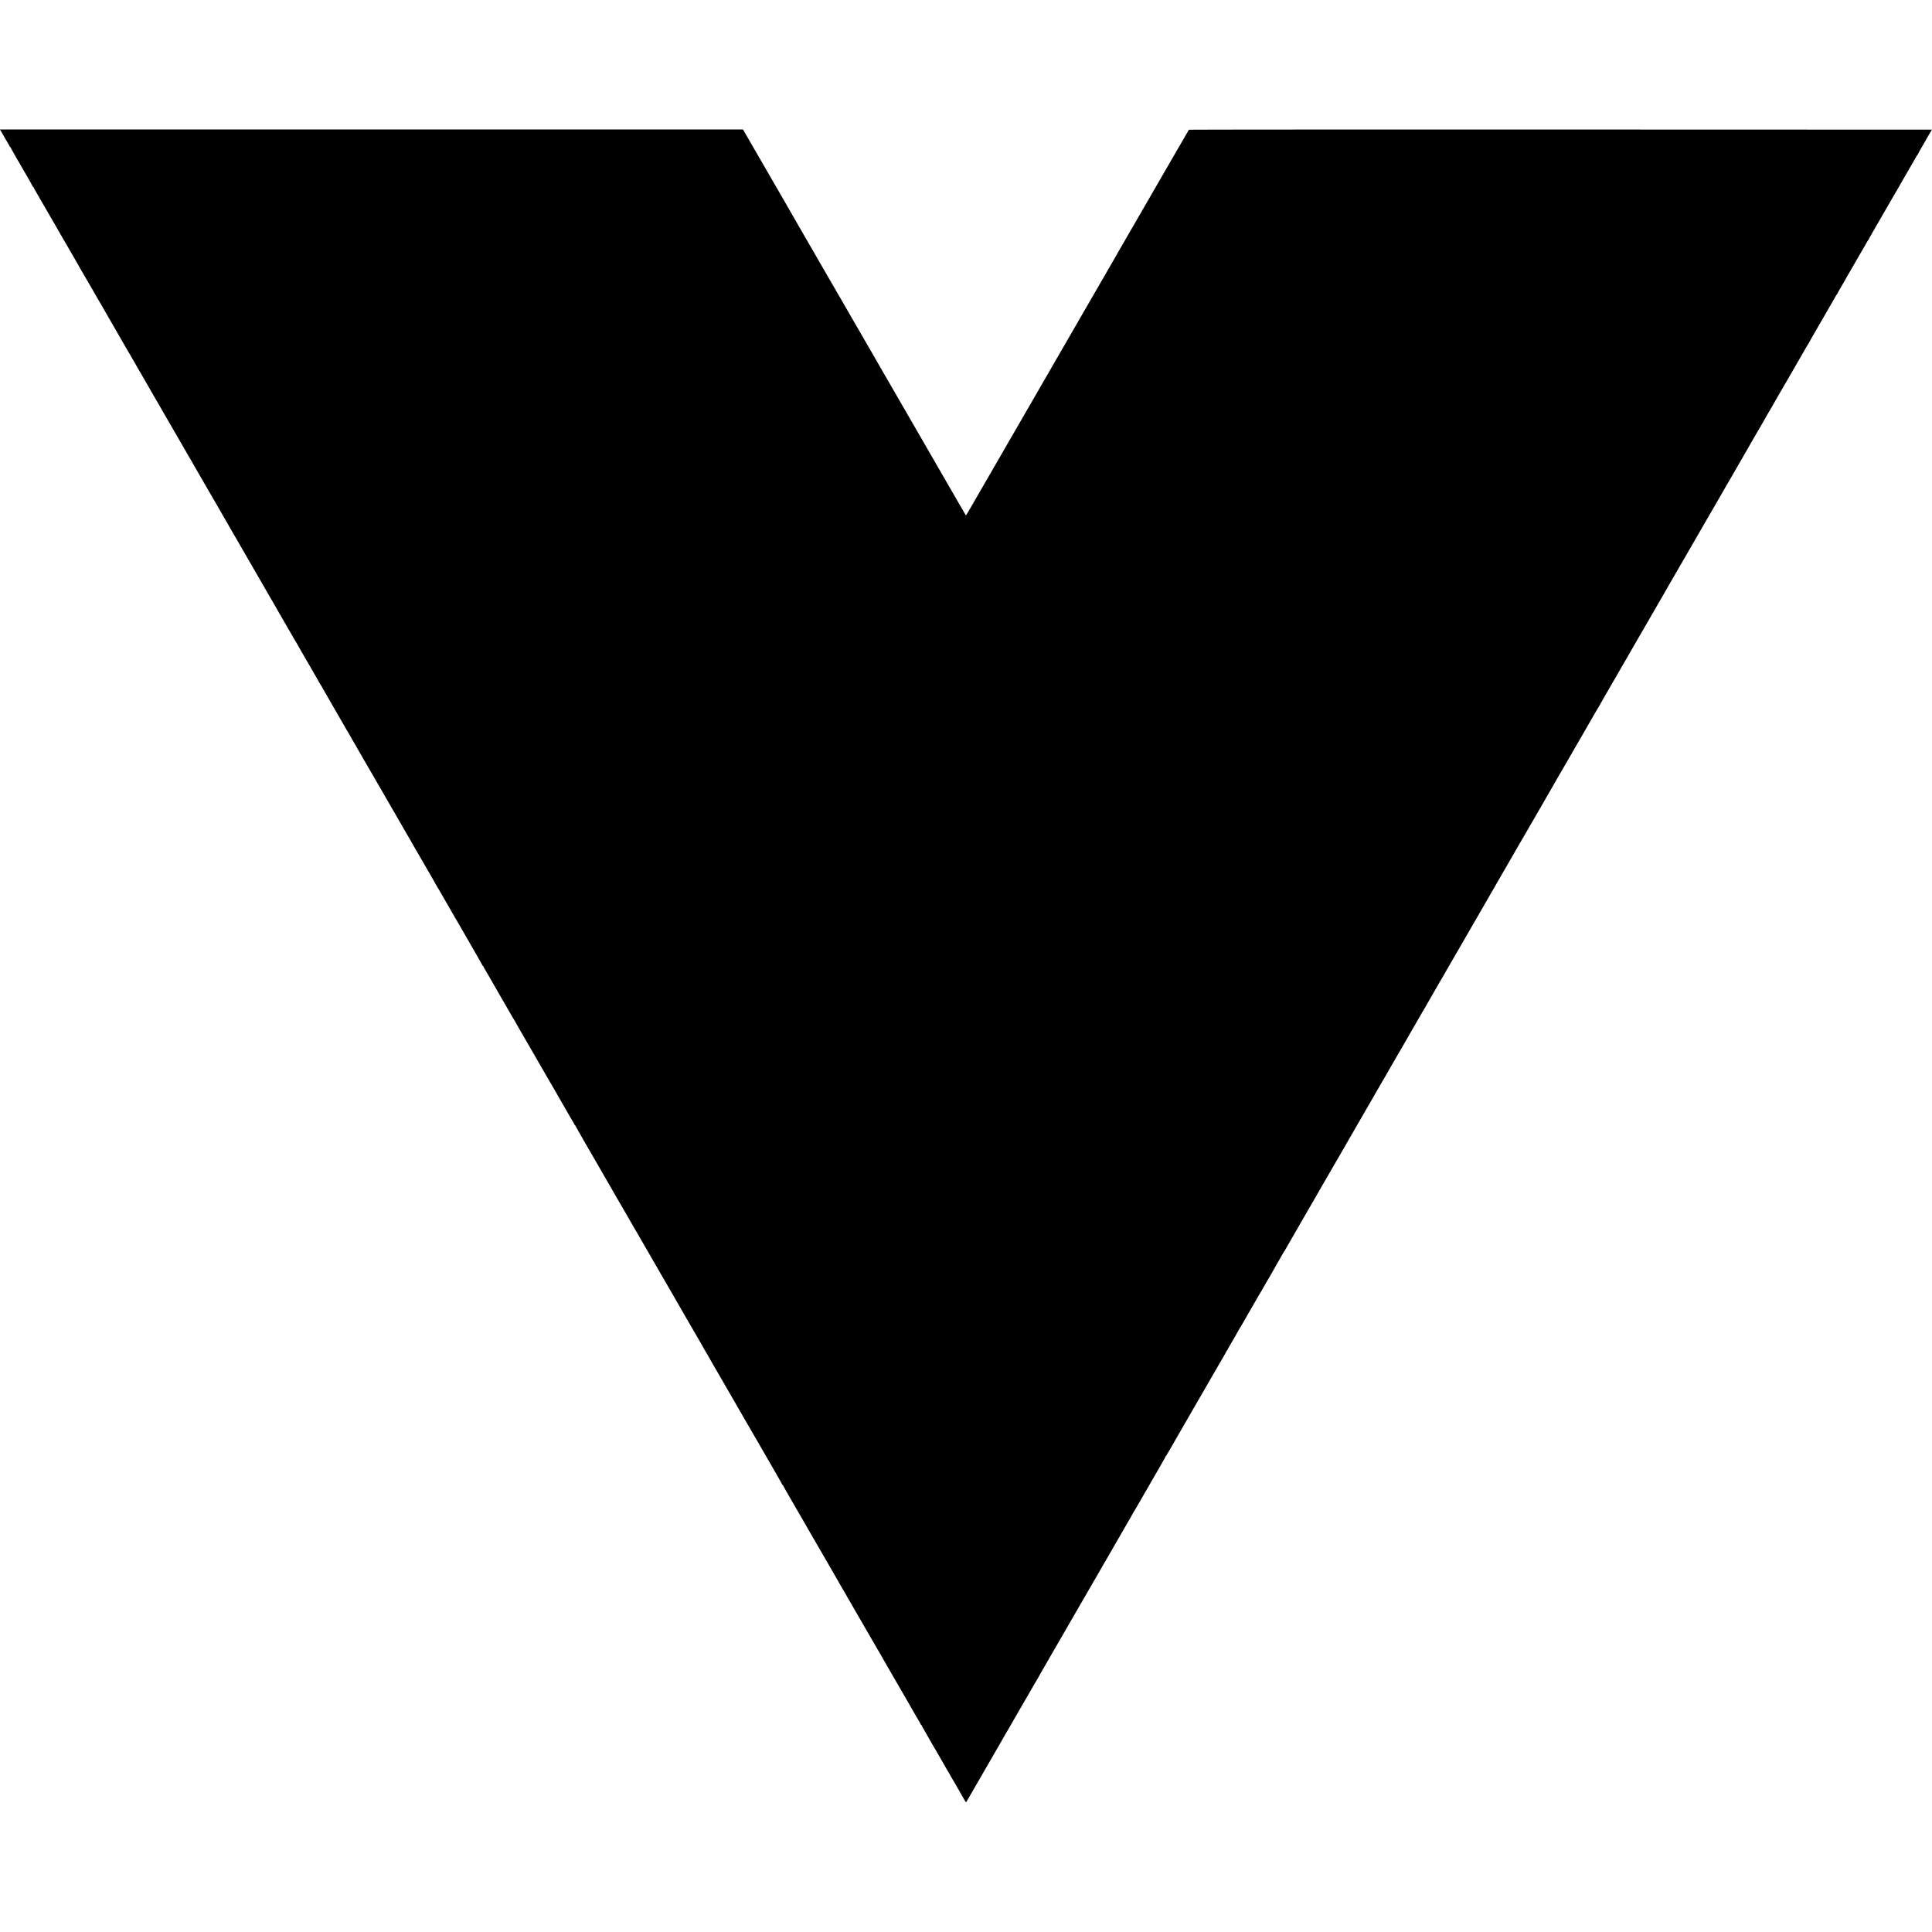
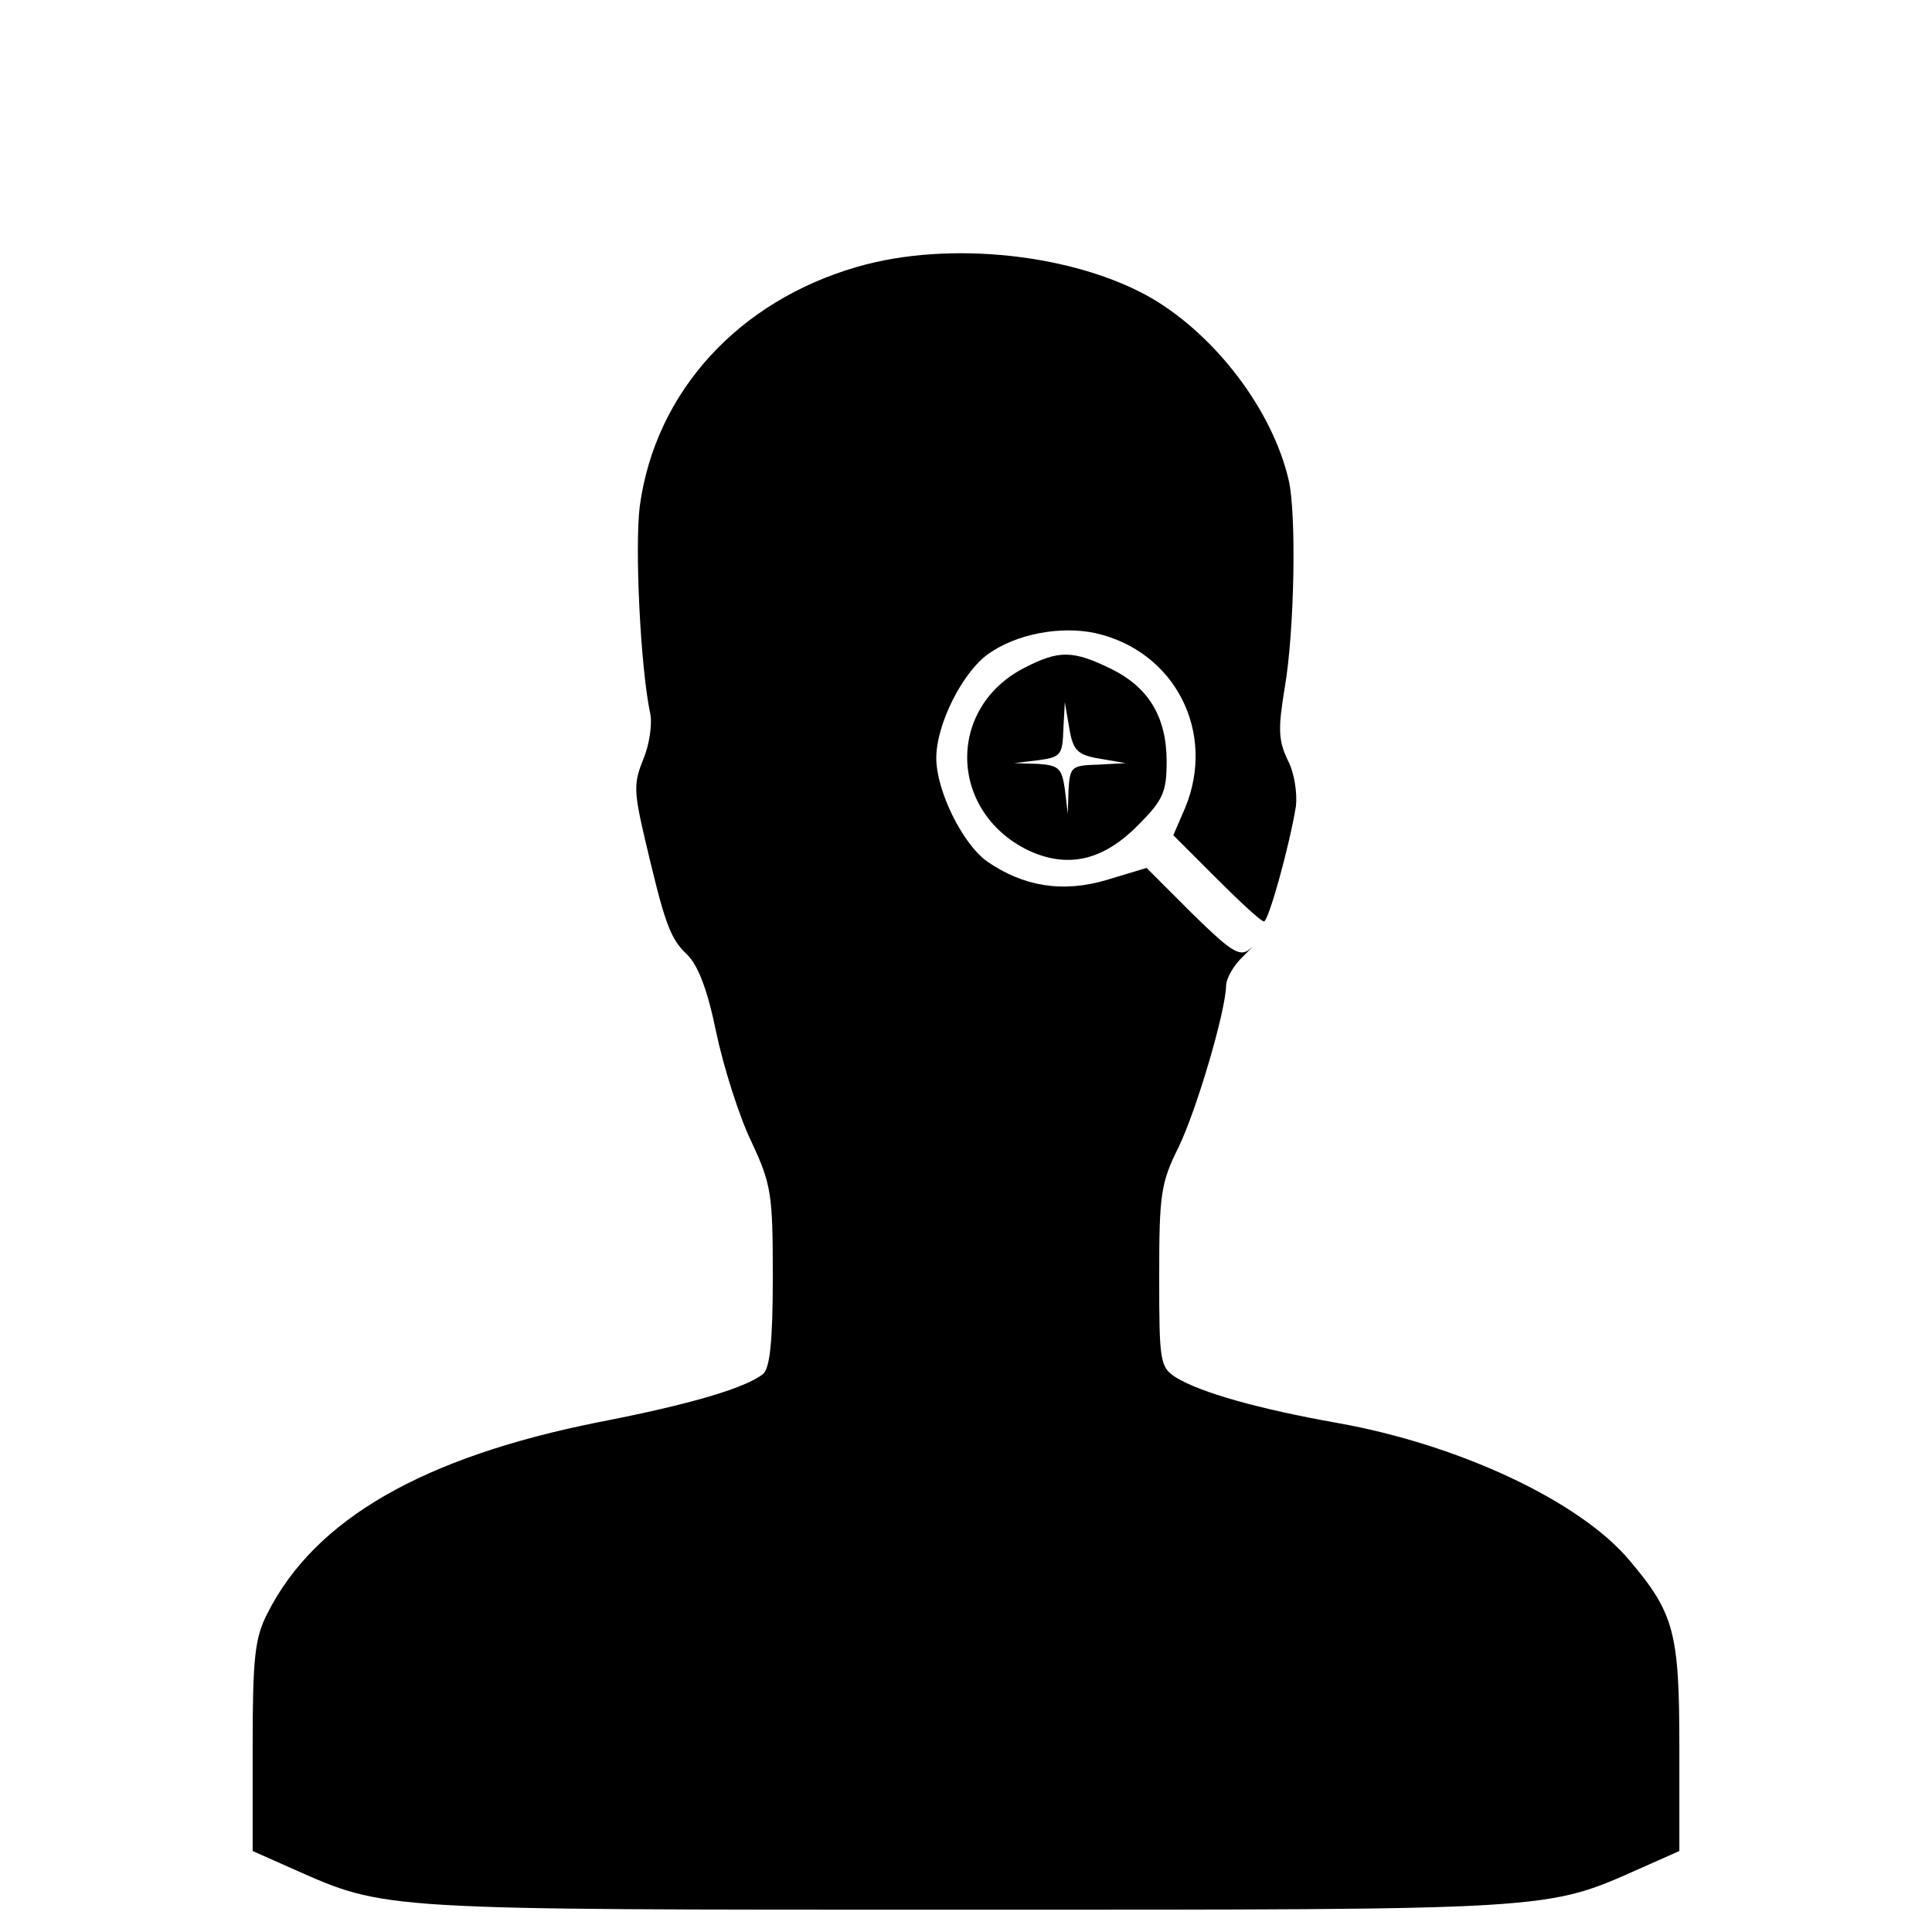
- <svg xmlns="http://www.w3.org/2000/svg" version="1.0" width="16pt" height="16pt" viewBox="0 0 16 16" preserveAspectRatio="xMidYMid meet">
-   <g transform="translate(0,16) scale(0.00032,-0.00032)" fill="#000000" stroke="none">
-     <path d="M18 46618 c45 -75 122 -207 122 -211 0 -2 25 -45 55 -95 30 -50 55 -96 55 -102 0 -5 5 -10 10 -10 6 0 10 -4 10 -9 0 -5 73 -135 161 -288 89 -153 173 -298 187 -323 14 -25 32 -57 41 -72 88 -149 187 -324 189 -335 2 -7 8 -13 13 -13 5 0 9 -4 9 -10 0 -5 46 -89 103 -187 175 -302 490 -846 507 -876 8 -16 20 -36 25 -45 28 -46 290 -498 339 -585 13 -23 74 -129 136 -236 61 -107 123 -215 137 -240 14 -25 29 -50 33 -56 5 -5 23 -37 40 -70 18 -33 38 -67 44 -75 11 -16 21 -33 63 -109 14 -25 29 -50 33 -56 4 -5 21 -35 38 -65 55 -100 261 -455 269 -465 4 -5 14 -21 20 -35 15 -29 41 -75 103 -180 24 -41 52 -88 60 -105 9 -16 57 -100 107 -185 112 -193 362 -626 380 -660 8 -14 23 -38 33 -55 11 -16 23 -37 27 -45 4 -8 26 -46 48 -85 23 -38 53 -90 67 -115 46 -81 64 -113 178 -310 62 -107 121 -210 132 -227 37 -67 56 -99 85 -148 16 -27 32 -57 36 -65 4 -8 15 -27 25 -42 9 -15 53 -89 96 -165 44 -76 177 -307 296 -513 120 -206 268 -463 330 -570 131 -227 117 -203 200 -348 36 -62 73 -125 82 -140 10 -15 21 -34 25 -42 4 -8 20 -37 36 -65 17 -27 38 -65 48 -82 49 -85 64 -111 87 -153 13 -25 28 -49 32 -55 4 -5 78 -134 165 -285 87 -151 166 -288 176 -305 10 -16 26 -43 35 -59 9 -17 125 -217 257 -445 132 -229 253 -441 270 -471 17 -30 45 -79 64 -108 18 -29 33 -54 33 -57 0 -2 20 -37 44 -77 24 -40 123 -212 221 -383 97 -170 190 -330 205 -355 16 -25 39 -65 53 -90 13 -25 81 -144 152 -265 70 -121 137 -238 150 -260 12 -22 37 -65 55 -95 18 -30 43 -73 55 -95 12 -22 48 -85 80 -140 77 -132 163 -280 190 -330 13 -22 71 -123 130 -225 59 -102 116 -199 126 -217 10 -17 29 -50 43 -72 15 -22 26 -43 26 -45 0 -2 27 -50 60 -106 33 -56 60 -103 60 -105 0 -2 55 -98 90 -155 8 -14 182 -316 239 -414 13 -22 45 -79 72 -124 27 -46 49 -86 49 -89 0 -2 14 -24 30 -48 16 -24 30 -46 30 -49 0 -5 74 -135 100 -176 5 -8 24 -42 43 -75 50 -88 58 -101 262 -455 104 -179 199 -345 213 -370 14 -25 28 -49 32 -55 4 -5 17 -26 28 -45 10 -19 62 -109 114 -200 114 -197 133 -230 170 -295 16 -27 33 -57 38 -65 17 -28 96 -165 103 -180 4 -8 16 -28 26 -45 10 -16 77 -131 148 -255 72 -124 181 -313 243 -420 62 -107 121 -209 131 -227 35 -62 323 -560 392 -678 38 -66 83 -145 100 -175 16 -30 33 -59 37 -65 4 -5 17 -27 29 -47 34 -61 56 -100 90 -156 17 -29 31 -55 31 -57 0 -2 17 -32 39 -67 21 -35 134 -229 251 -433 117 -203 235 -407 261 -451 27 -45 49 -85 49 -88 0 -4 8 -19 19 -34 15 -21 200 -341 309 -533 10 -19 33 -58 51 -87 17 -29 31 -54 31 -56 0 -2 25 -44 55 -94 30 -50 55 -95 55 -98 0 -4 6 -15 14 -23 7 -9 27 -41 43 -71 17 -30 170 -297 342 -594 171 -296 311 -542 311 -547 0 -5 5 -9 10 -9 6 0 10 -4 10 -10 0 -5 22 -47 49 -92 27 -46 58 -99 68 -118 24 -43 81 -140 93 -160 5 -8 66 -114 135 -235 69 -121 130 -227 135 -235 12 -21 259 -447 283 -490 10 -19 28 -47 38 -62 11 -14 19 -29 19 -32 0 -3 37 -69 83 -148 99 -170 305 -526 337 -583 13 -22 31 -53 41 -70 11 -16 22 -37 26 -45 7 -14 82 -146 103 -180 14 -24 181 -311 205 -355 13 -22 46 -80 75 -130 29 -49 64 -110 78 -135 14 -25 51 -88 82 -140 31 -52 59 -102 63 -110 4 -8 18 -33 31 -55 205 -353 284 -489 309 -535 17 -30 45 -78 62 -106 18 -28 36 -60 39 -72 4 -12 12 -22 17 -22 5 0 9 -4 9 -10 0 -5 109 -197 241 -427 133 -230 250 -431 259 -448 51 -90 222 -385 280 -485 37 -63 78 -135 92 -160 14 -25 67 -117 118 -205 51 -88 101 -175 111 -193 34 -58 55 -95 149 -257 51 -88 101 -173 110 -190 9 -16 76 -131 147 -255 72 -124 140 -241 151 -260 61 -108 281 -489 355 -615 38 -66 77 -133 87 -150 35 -63 91 -161 100 -175 14 -23 99 -169 128 -220 54 -97 135 -235 142 -245 4 -5 20 -32 35 -60 26 -48 238 -416 276 -480 10 -16 26 -46 37 -65 30 -53 382 -661 403 -695 10 -16 22 -37 26 -45 4 -8 26 -48 50 -88 24 -41 43 -75 43 -77 0 -2 22 -40 50 -85 27 -45 50 -84 50 -86 0 -3 38 -69 83 -147 84 -142 302 -520 340 -587 10 -19 34 -60 52 -90 18 -30 44 -75 57 -100 14 -25 45 -79 70 -120 25 -41 56 -96 70 -121 14 -25 77 -133 138 -240 62 -107 122 -210 132 -229 25 -43 310 -535 337 -581 11 -19 26 -45 34 -59 17 -32 238 -414 266 -460 11 -19 24 -41 28 -49 3 -7 75 -133 160 -278 84 -146 153 -269 153 -274 0 -5 5 -9 10 -9 6 0 10 -4 10 -10 0 -5 82 -150 181 -322 182 -314 201 -346 240 -415 12 -21 80 -139 152 -263 71 -124 141 -245 155 -270 14 -25 28 -49 32 -55 6 -8 145 -248 220 -380 37 -66 209 -362 229 -395 11 -19 24 -42 28 -49 4 -8 67 -118 140 -243 73 -125 133 -230 133 -233 0 -2 15 -28 33 -57 19 -29 47 -78 64 -108 17 -30 53 -93 79 -139 53 -90 82 -141 157 -272 82 -142 115 -199 381 -659 142 -245 268 -463 281 -485 12 -22 71 -125 132 -230 60 -104 172 -298 248 -430 76 -132 146 -253 156 -270 11 -16 22 -36 26 -44 3 -8 30 -54 60 -103 29 -49 53 -91 53 -93 0 -3 18 -34 40 -70 22 -36 40 -67 40 -69 0 -2 37 -66 81 -142 45 -77 98 -168 119 -204 20 -36 47 -81 58 -100 12 -19 27 -47 33 -62 6 -16 15 -28 20 -28 5 0 9 -4 9 -9 0 -6 63 -118 140 -251 77 -133 140 -243 140 -245 0 -2 18 -33 41 -70 22 -37 49 -83 60 -101 10 -19 29 -51 40 -71 25 -45 109 -189 126 -218 7 -11 17 -29 22 -40 6 -11 22 -38 35 -60 14 -22 37 -62 52 -90 14 -27 35 -62 45 -77 11 -14 19 -29 19 -32 0 -3 18 -35 40 -71 22 -36 40 -67 40 -69 0 -2 19 -35 42 -72 23 -38 55 -94 72 -124 26 -47 139 -244 171 -298 6 -9 21 -36 34 -60 28 -48 37 -51 51 -19 6 12 19 36 29 52 10 17 27 46 38 65 11 19 104 181 208 360 103 179 199 345 213 370 14 25 42 74 64 109 21 34 38 65 38 67 0 2 18 33 40 69 22 36 40 67 40 69 0 3 177 310 199 346 16 26 136 234 140 244 2 5 25 44 52 88 27 44 49 81 49 84 0 2 18 34 40 70 22 36 40 67 40 69 0 2 20 36 43 77 35 58 169 289 297 513 9 17 50 86 90 155 40 69 86 150 103 180 16 30 35 62 41 70 6 8 16 24 22 35 35 64 72 129 167 293 59 100 116 199 127 220 11 20 30 53 41 72 43 72 1070 1850 1121 1940 14 25 65 113 113 195 48 83 96 166 107 185 10 19 28 50 38 68 11 18 73 124 137 235 64 111 175 303 246 427 71 124 173 299 225 390 52 91 116 202 143 248 27 45 49 85 49 89 0 4 6 14 14 22 7 9 28 43 46 76 26 47 251 436 378 655 11 19 29 51 40 70 11 19 101 176 201 348 99 172 181 317 181 323 0 5 5 9 10 9 6 0 10 5 10 11 0 6 8 23 18 37 11 15 32 52 49 82 16 30 130 228 253 440 122 212 234 405 248 430 13 25 39 70 57 100 39 65 69 117 130 225 25 44 50 87 55 95 12 19 78 134 220 380 61 107 129 224 150 260 161 277 222 382 246 425 15 28 47 83 71 123 24 41 43 78 43 83 0 5 4 9 8 9 4 0 13 12 19 28 7 15 23 45 36 67 66 110 277 478 277 483 0 3 6 13 14 21 7 9 27 41 43 71 17 30 45 80 63 110 34 57 375 649 394 685 6 11 16 27 22 35 6 8 26 42 44 75 18 33 41 74 51 90 10 17 24 41 32 55 54 97 72 128 88 152 11 14 19 28 19 30 0 3 79 141 175 308 96 167 175 305 175 308 0 3 6 13 14 21 7 9 26 39 41 66 33 60 276 483 338 587 24 40 46 80 50 88 4 8 13 24 20 35 14 23 95 163 125 215 11 19 52 91 92 160 40 69 80 139 90 155 9 17 103 179 207 360 105 182 200 346 211 365 103 181 463 802 489 845 7 11 15 27 19 35 4 8 29 51 55 95 64 110 828 1433 848 1470 9 17 24 41 33 55 9 14 29 48 45 77 15 28 52 93 82 145 30 51 62 107 71 123 17 30 231 398 400 690 51 88 103 179 115 202 12 23 26 48 32 55 6 7 24 38 40 68 17 30 61 107 98 170 37 63 84 144 103 180 19 36 41 72 48 81 8 8 14 18 14 21 0 4 27 51 59 106 32 55 72 124 89 154 16 29 71 125 122 213 51 88 104 180 118 205 13 25 28 50 32 55 4 6 17 26 28 45 11 19 45 80 77 135 31 55 66 116 77 135 11 19 88 152 171 295 401 694 620 1072 650 1125 11 19 87 152 170 295 83 143 158 273 166 288 9 16 21 36 26 45 6 9 31 52 55 96 25 43 54 94 66 115 11 20 95 164 186 321 91 157 173 299 182 315 9 17 26 46 37 65 12 19 66 114 121 210 56 96 108 186 117 200 8 14 24 40 34 59 24 45 383 664 412 713 5 9 17 29 26 45 15 28 120 210 241 419 36 61 68 117 72 125 4 8 12 23 19 34 35 57 245 420 262 453 11 20 35 61 53 90 17 29 32 54 32 56 0 3 28 51 62 108 33 57 70 119 80 138 10 19 23 42 28 50 5 8 32 53 59 100 27 47 149 258 271 470 122 212 234 405 248 430 30 53 62 108 80 135 6 11 15 27 19 35 4 8 85 150 181 315 96 165 187 323 202 350 31 56 116 202 130 225 5 8 25 42 43 75 19 33 92 159 162 280 149 257 157 271 202 350 19 33 38 67 43 75 9 14 228 392 275 475 12 22 55 96 95 165 40 69 80 139 90 155 24 42 202 350 221 383 9 15 27 47 41 72 14 25 75 131 136 236 61 106 121 210 134 232 99 172 271 470 279 482 5 8 23 40 40 70 18 30 81 141 142 245 60 105 121 210 135 235 14 25 71 124 127 220 56 96 143 247 194 335 51 88 96 167 102 175 14 24 180 311 204 355 23 43 340 590 356 615 5 8 50 87 101 175 171 301 517 898 582 1008 25 43 46 81 46 83 0 2 12 23 27 47 14 23 40 67 56 97 16 30 35 62 42 70 7 8 15 22 18 30 4 8 20 38 37 65 16 28 33 57 37 65 6 12 111 196 143 250 5 8 55 95 112 193 57 98 113 195 126 215 12 20 27 46 32 57 6 11 14 27 20 35 5 8 76 130 156 270 80 140 165 287 187 325 23 39 52 90 66 115 13 25 30 52 37 61 8 8 14 18 14 21 0 4 41 77 92 165 50 87 175 302 276 478 101 176 208 360 236 408 28 49 67 117 86 152 19 35 41 70 48 77 6 6 12 15 12 19 0 7 124 224 167 291 12 21 23 40 23 42 0 2 21 40 46 83 26 43 55 92 64 109 54 95 327 568 354 614 19 30 45 75 59 100 71 128 82 145 89 148 4 2 8 8 8 13 0 5 42 82 94 172 311 538 496 858 518 897 14 25 40 70 58 100 18 30 42 71 53 90 10 19 79 139 152 265 73 127 142 246 153 265 10 19 43 76 72 125 29 50 63 108 75 130 65 116 80 140 87 143 4 2 8 8 8 12 0 8 114 212 140 250 6 8 14 24 20 35 5 11 54 97 108 190 l100 170 -9611 3 c-5286 1 -9614 -1 -9618 -5 -5 -6 -419 -719 -619 -1068 -89 -155 -267 -463 -323 -560 -38 -66 -81 -140 -95 -165 -31 -56 -263 -457 -526 -910 -110 -190 -224 -388 -254 -440 -29 -52 -61 -109 -71 -125 -23 -39 -243 -420 -268 -465 -11 -19 -204 -352 -428 -740 -224 -388 -477 -826 -563 -975 -85 -148 -185 -322 -222 -385 -37 -63 -120 -207 -185 -320 -65 -113 -177 -306 -248 -430 -72 -124 -172 -297 -222 -385 -51 -88 -142 -245 -202 -350 -131 -226 -247 -427 -408 -705 -65 -113 -249 -432 -410 -710 -160 -278 -388 -673 -506 -877 -118 -205 -216 -373 -219 -373 -3 0 -52 82 -109 183 -58 100 -144 250 -192 332 -95 164 -402 696 -647 1120 -85 149 -228 396 -317 550 -212 365 -982 1700 -1008 1745 -10 19 -43 76 -72 125 -29 50 -64 110 -77 135 -14 25 -63 110 -110 190 -47 80 -96 165 -110 190 -14 25 -99 171 -188 325 -89 154 -174 300 -188 325 -13 25 -64 113 -112 195 -48 83 -140 242 -205 355 -65 113 -183 317 -263 454 -79 137 -152 264 -163 282 -50 89 -335 583 -354 614 -12 19 -34 58 -50 85 -15 28 -129 226 -253 440 -124 215 -235 408 -247 430 -12 22 -69 121 -127 220 -58 99 -226 389 -373 645 -148 256 -324 561 -392 678 -67 117 -134 232 -147 255 -13 23 -33 59 -46 80 l-22 37 -9615 0 -9615 0 20 -32z" />
+ <svg xmlns="http://www.w3.org/2000/svg" version="1.0" width="260pt" height="260pt" viewBox="0 0 260 260" preserveAspectRatio="xMidYMid meet">
+   <g transform="translate(0,260) scale(0.1,-0.1)" fill="#000000" stroke="none">
+     <path d="M1154 2241 c-160 -46 -272 -168 -293 -322 -7 -56 1 -218 14 -279 3 -14 -1 -42 -9 -61 -13 -32 -13 -43 0 -100 28 -120 35 -141 58 -163 15 -14 28 -47 40 -106 10 -47 31 -113 47 -146 27 -58 29 -70 29 -182 0 -88 -4 -123 -13 -131 -24 -19 -98 -41 -222 -65 -235 -47 -381 -130 -445 -257 -17 -33 -20 -59 -20 -179 l0 -141 54 -24 c126 -56 114 -55 906 -55 792 0 780 -1 906 55 l54 24 0 141 c0 153 -7 179 -67 250 -67 80 -230 156 -393 185 -107 19 -184 41 -217 61 -22 14 -23 21 -23 136 0 110 2 126 26 174 25 52 63 182 64 217 0 10 10 28 23 40 12 12 16 16 8 9 -13 -10 -25 -2 -77 49 l-61 61 -53 -16 c-60 -18 -113 -9 -162 25 -33 24 -68 95 -68 139 0 45 35 115 70 140 38 27 97 38 144 28 107 -24 163 -133 121 -235 l-16 -37 58 -58 c32 -32 60 -58 64 -58 6 0 34 100 43 155 2 17 -2 45 -11 62 -13 27 -13 43 -4 98 13 75 16 235 5 280 -22 93 -97 192 -183 243 -103 60 -273 79 -397 43z" />
+     <path d="M1380 1702 c-106 -53 -104 -193 3 -246 53 -25 101 -15 149 34 33 33 38 44 38 85 0 60 -24 100 -75 125 -51 25 -70 25 -115 2z m100 -123 l35 -6 -37 -2 c-36 -1 -38 -3 -40 -33 l-1 -33 -4 33 c-4 28 -8 32 -36 34 l-32 1 33 4 c29 4 32 7 33 41 l2 37 6 -35 c5 -30 11 -36 41 -41z" />
  </g>
</svg>
